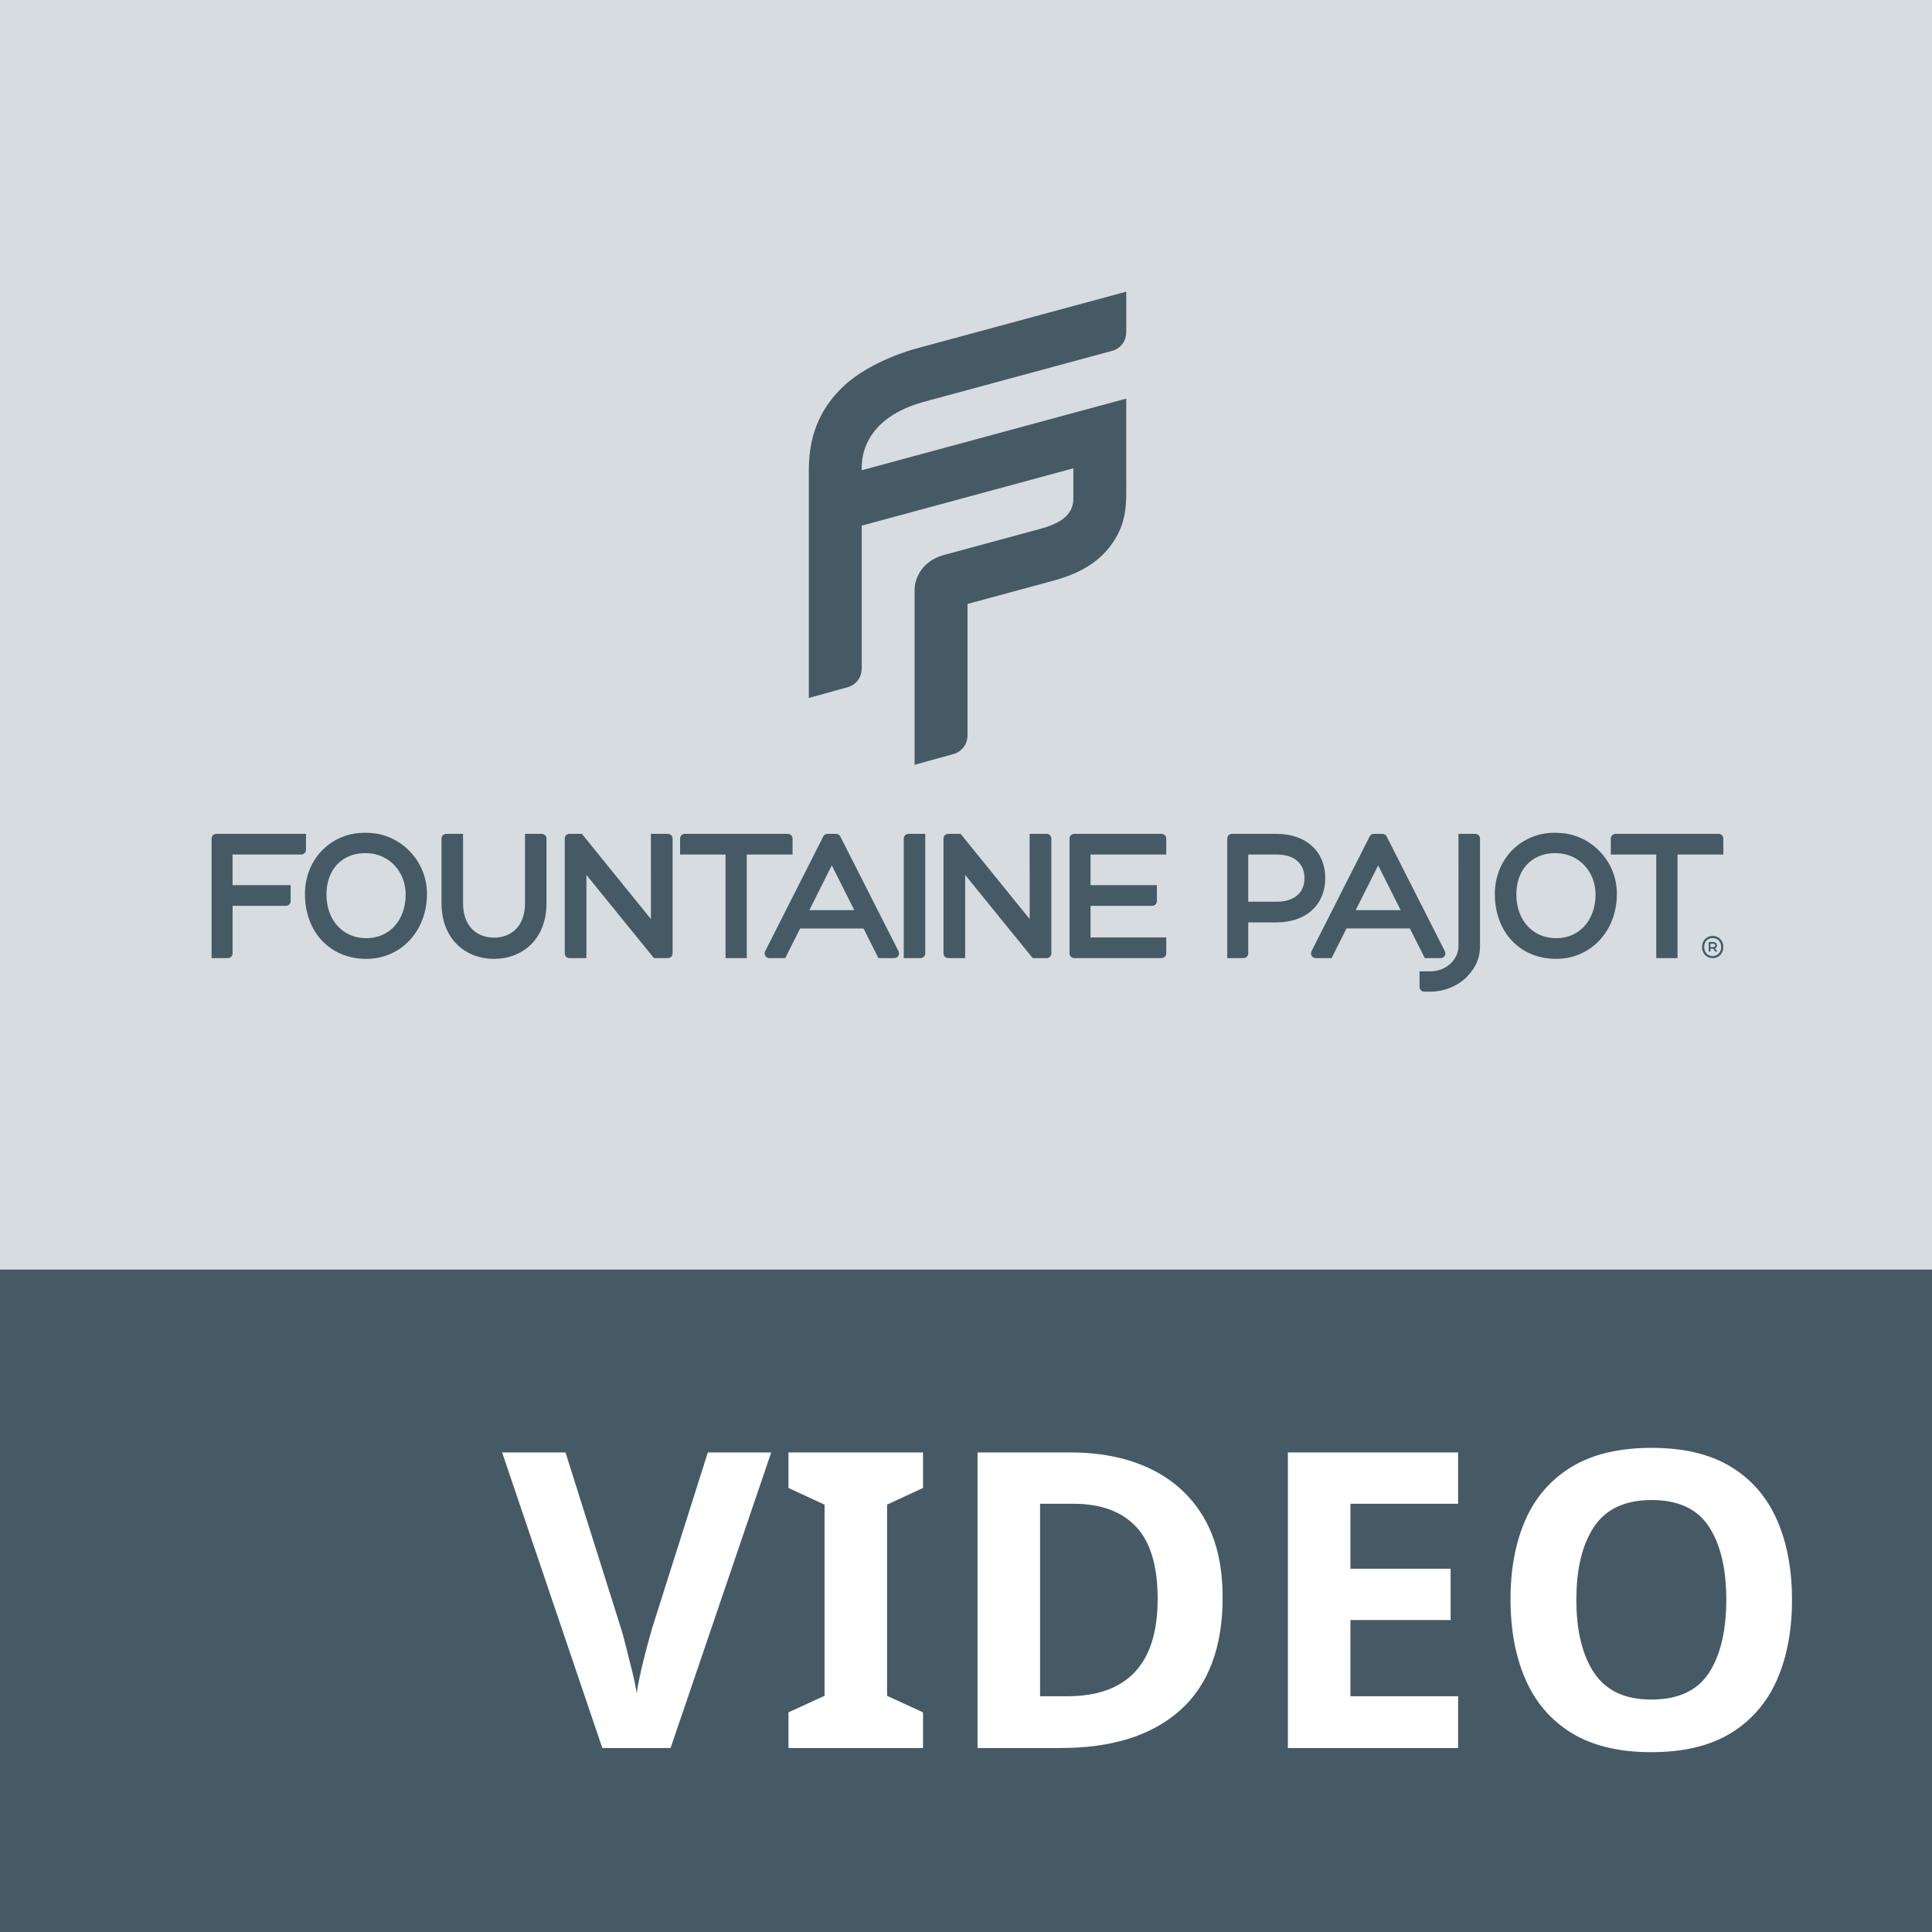
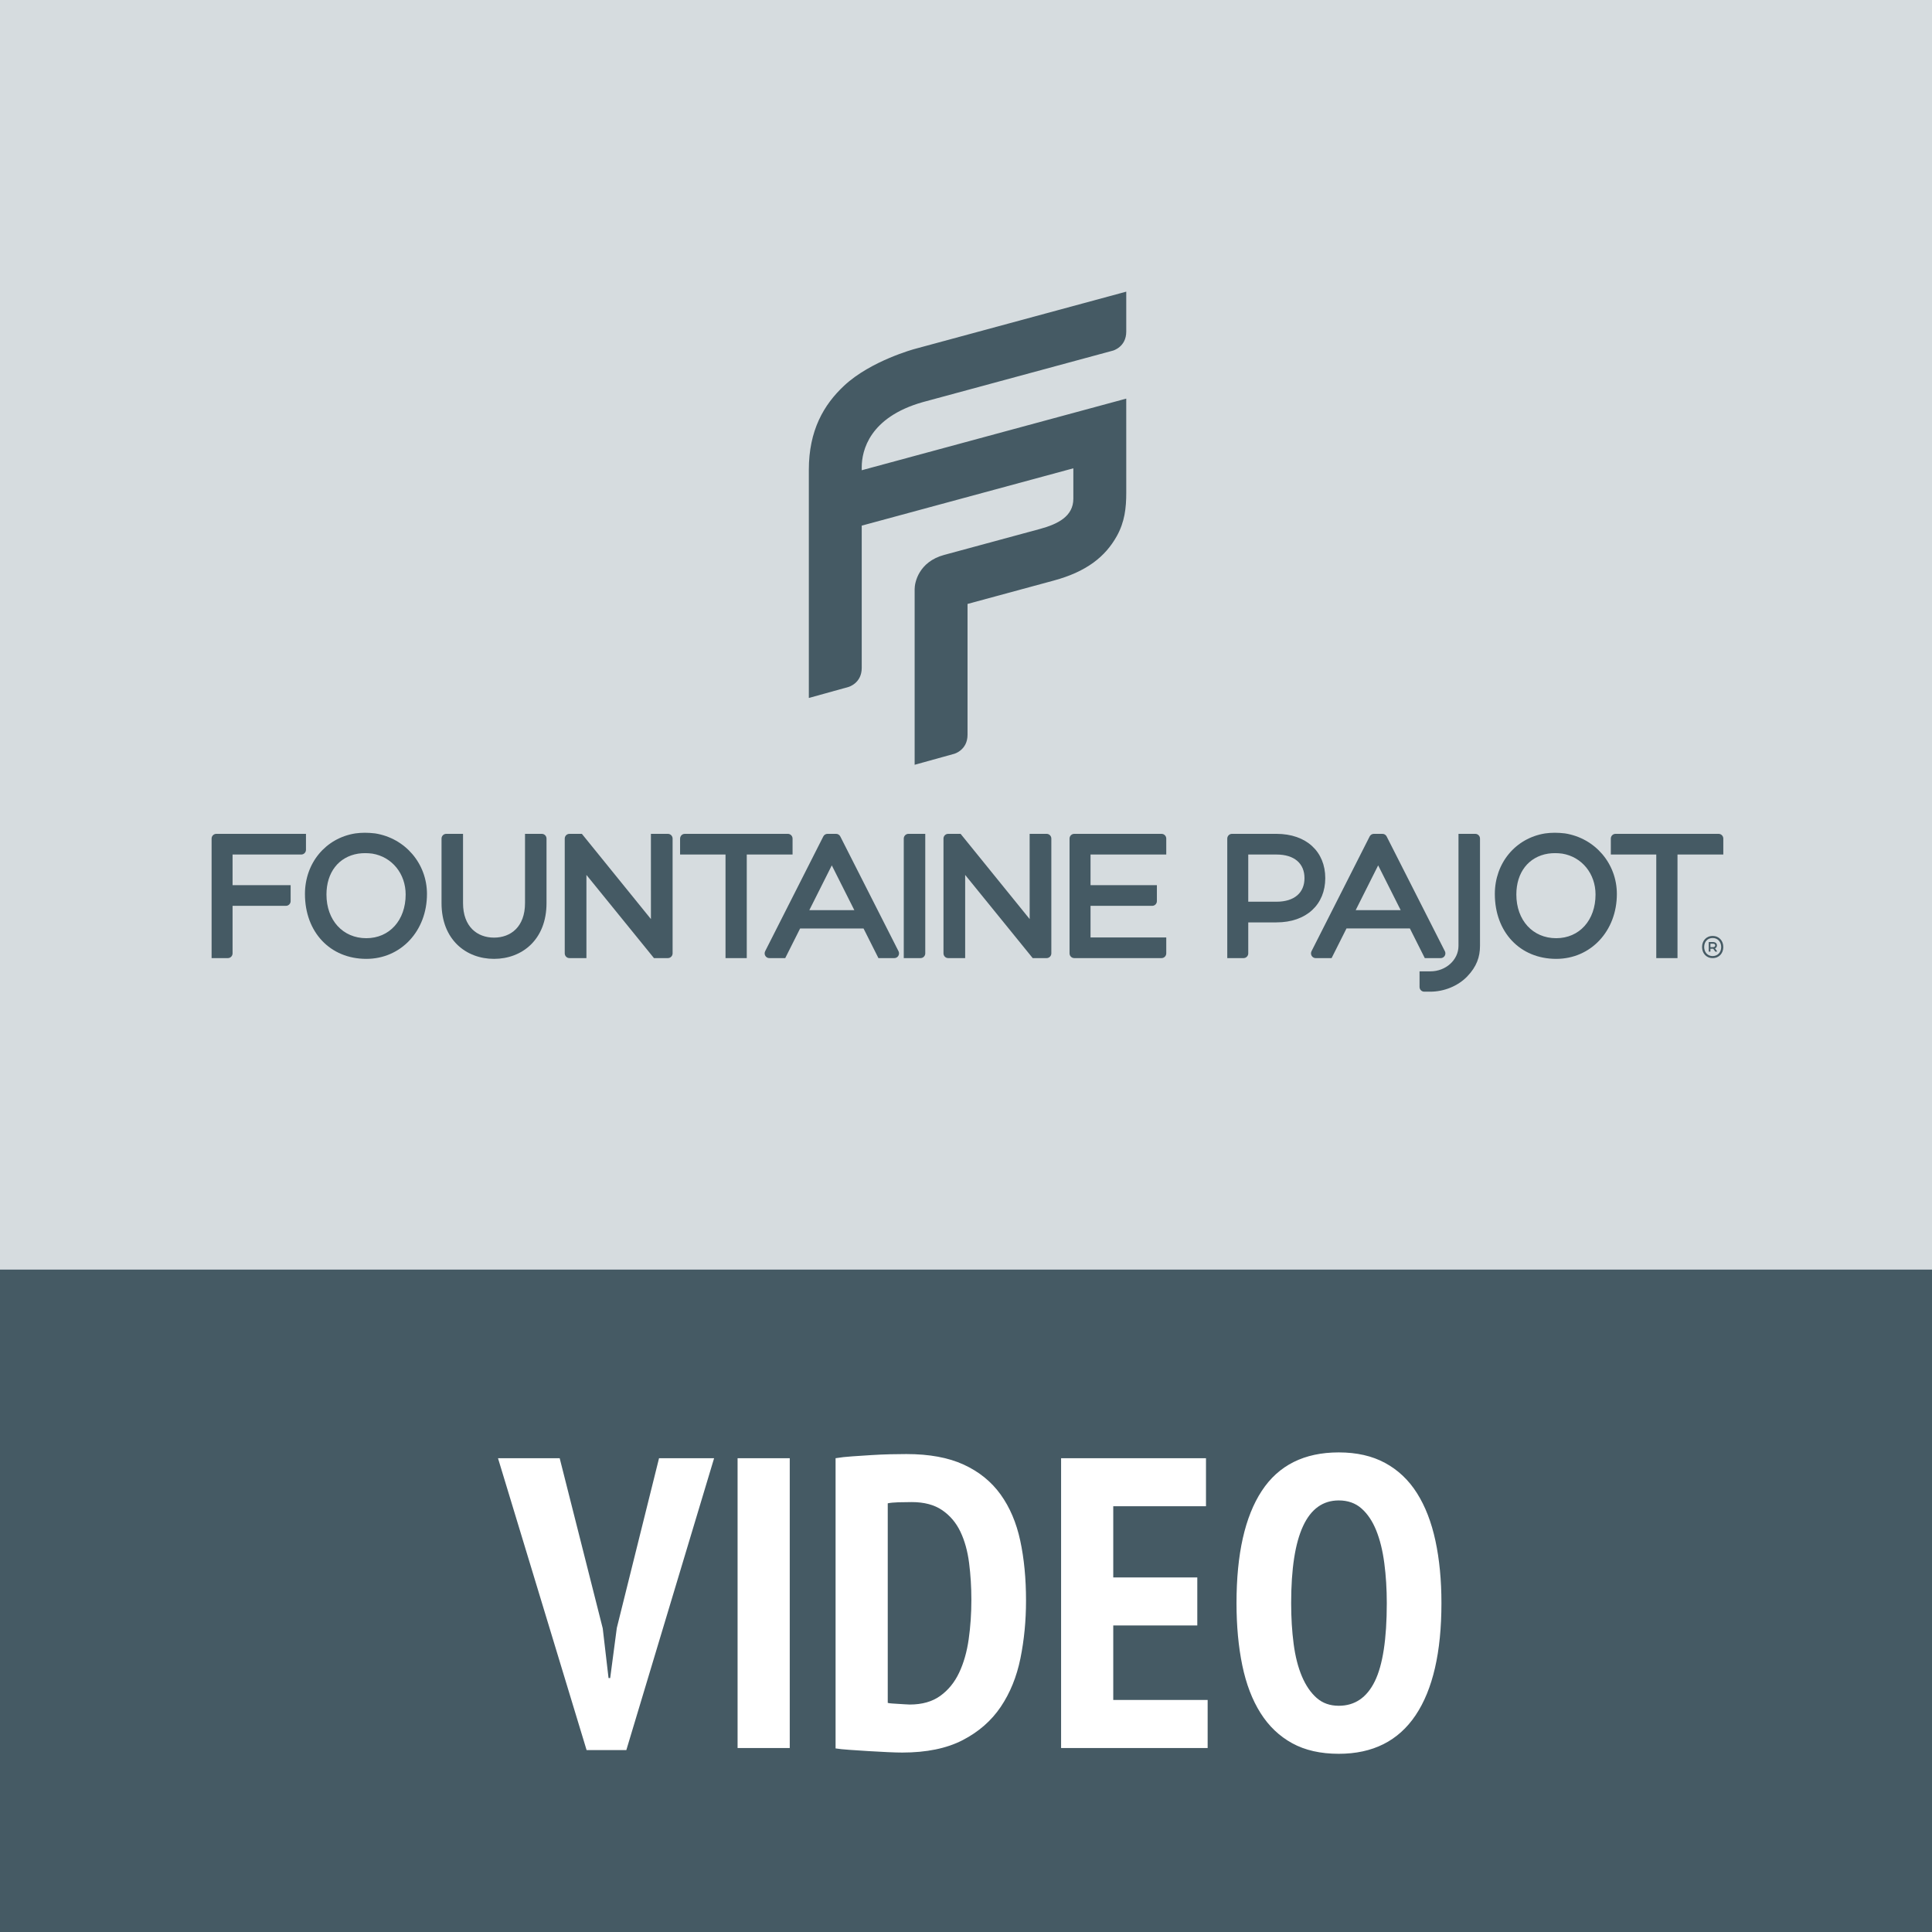
- <svg xmlns="http://www.w3.org/2000/svg" width="210" height="210" viewBox="0 0 210 210">
-   <g fill="none" fill-rule="evenodd">
-     <path fill="#B0BEC5" d="M0 0h210v210H0z" opacity=".4" />
-     <g fill="#455A64">
-       <path d="M122.42 53.56c0 1.64-.167 3.18-1.038 4.73-1.223 2.178-3.217 3.83-6.835 4.812l-9.38 2.544V79.87c0 1.664-1.44 2.064-1.44 2.064l-4.31 1.194V64.022c0-.694.438-2.954 3.21-3.705l10.41-2.821c1.946-.528 3.63-1.374 3.63-3.286v-3.307l-23.001 6.231v15.474c0 1.663-1.44 2.063-1.44 2.063l-4.31 1.195V51.068c0-4.287 1.62-7.075 3.841-9.15 2.898-2.708 7.66-3.987 7.66-3.987l23.002-6.23v4.346c0 1.672-1.442 2.063-1.442 2.063l-20.707 5.608c-5.76 1.647-6.604 5.25-6.604 7.076v.32l28.751-7.786.002 10.233M39.817 101.978c-2.551 0-4.332-1.953-4.332-4.748 0-2.402 1.326-4.105 3.454-4.443.247-.036.502-.054.758-.054.257 0 .523.019.777.053 2.13.35 3.619 2.177 3.619 4.444 0 2.795-1.76 4.748-4.276 4.748m.954-11.392c-.806-.093-1.455-.093-2.157.003-3.219.512-5.467 3.22-5.467 6.583 0 4.153 2.743 7.053 6.67 7.053 3.758 0 6.593-3.032 6.593-7.053a6.635 6.635 0 0 0-5.639-6.586M169.153 101.978c-2.551 0-4.333-1.953-4.333-4.748 0-2.402 1.327-4.105 3.455-4.443a5.21 5.21 0 0 1 .759-.054c.256 0 .522.019.776.053 2.13.35 3.618 2.177 3.618 4.444 0 2.795-1.758 4.748-4.275 4.748m.953-11.392c-.806-.093-1.455-.093-2.155.003-3.219.512-5.469 3.22-5.469 6.583 0 4.153 2.744 7.053 6.671 7.053 3.758 0 6.593-3.032 6.593-7.053a6.634 6.634 0 0 0-5.64-6.586M58.896 90.636h-1.829v7.526c0 2.578-1.55 3.753-3.369 3.753-1.818 0-3.368-1.175-3.368-3.753v-7.526H48.5a.513.513 0 0 0-.508.514v7.012c0 3.98 2.668 6.063 5.705 6.063 3.039 0 5.706-2.083 5.706-6.063V91.15a.513.513 0 0 0-.508-.514M98.235 91.15v12.991h1.828c.28 0 .509-.231.509-.513V90.636h-1.828a.513.513 0 0 0-.51.514M160.36 90.636h-1.827l-.002 12.178c0 1.523-1.376 2.767-3.052 2.767h-1.18v1.695c0 .283.228.515.507.515h.662c1.494 0 3.016-.611 4.032-1.675.997-1.047 1.37-2.089 1.37-3.302V91.15a.513.513 0 0 0-.51-.514M126.258 90.636h-9.493c-.28 0-.51.231-.51.514v12.477c0 .283.23.514.51.514h9.493c.28 0 .509-.23.509-.514v-1.731h-8.23V98.46h6.704c.28 0 .508-.23.508-.515v-1.732h-7.213v-3.33h8.23V91.15a.513.513 0 0 0-.508-.514M81.17 92.883h4.978V91.15a.513.513 0 0 0-.508-.514H74.43c-.174 0-.33.09-.42.228a.51.51 0 0 0-.088.286v1.733h4.94v11.258h2.308V92.883zM186.807 90.636h-11.209a.513.513 0 0 0-.509.514v1.733h4.94v11.258h2.308V92.883h4.979V91.15a.513.513 0 0 0-.51-.514M72.6 90.636h-1.85l.003 9.264-7.506-9.264h-1.353a.512.512 0 0 0-.509.514v12.477c0 .283.229.514.509.514h1.848V95.1l7.34 9.041H72.6c.28 0 .509-.23.509-.514V91.15a.513.513 0 0 0-.51-.514M113.767 90.636h-1.849l.002 9.264-7.506-9.264h-1.353a.512.512 0 0 0-.508.514v12.477c0 .283.228.514.508.514h1.848V95.1l7.34 9.041h1.518c.28 0 .509-.23.509-.514V91.15a.513.513 0 0 0-.509-.514M87.97 98.93l2.443-4.868 2.449 4.868h-4.893zm3.36-8.024a.51.51 0 0 0-.447-.27h-.94a.51.51 0 0 0-.449.272l-6.325 12.485a.52.52 0 0 0-.056.234.51.51 0 0 0 .508.514h1.731l1.617-3.22h6.893l1.619 3.22h1.73a.511.511 0 0 0 .453-.748l-6.335-12.487z" />
-       <path d="M149.8 94.062l2.448 4.867h-4.891l2.443-4.867zm3.449 6.858l1.62 3.222h1.73a.512.512 0 0 0 .452-.749l-6.335-12.487a.508.508 0 0 0-.447-.27h-.94a.51.51 0 0 0-.448.272l-6.325 12.484a.511.511 0 0 0 .452.75h1.73l1.619-3.222h6.892zM138.745 98.013h-3.065v-5.13h3.065c1.978 0 3.047 1.002 3.047 2.565s-1.07 2.565-3.047 2.565m5.306-2.565c0-2.858-2.036-4.812-5.306-4.812h-4.837c-.28 0-.509.23-.509.515v12.99h1.772c.28 0 .509-.23.509-.513v-3.368h3.065c3.27 0 5.306-1.955 5.306-4.812M33.258 92.368a.513.513 0 0 1-.509.515h-7.47v3.33h6.312v1.733a.511.511 0 0 1-.51.514H25.28v5.168a.512.512 0 0 1-.509.514H23V91.15c0-.283.23-.514.509-.514h9.75v1.732zM187.315 102.939c0-.657-.433-1.204-1.159-1.204-.72 0-1.15.547-1.15 1.204 0 .65.43 1.202 1.15 1.202.726 0 1.16-.546 1.16-1.202zm-.23 0c0 .557-.367.981-.929.981-.551 0-.92-.43-.92-.981 0-.58.369-.982.92-.982.562 0 .93.424.93.982zm-1.352-.542v1.043h.183v-.316h.307l.224.316h.189v-.047l-.22-.31a.34.34 0 0 0 .21-.32c0-.223-.169-.366-.429-.366h-.464zm.464.18c.148 0 .236.056.236.186 0 .124-.099.185-.241.185h-.276v-.371h.281z" />
+ <svg xmlns="http://www.w3.org/2000/svg" width="210px" height="210px" viewBox="0 0 210 210" version="1.1">
+   <defs />
+   <g id="Page-1" stroke="none" stroke-width="1" fill="none" fill-rule="evenodd">
+     <g id="boat-icons-big" transform="translate(-330, -396)">
+       <g id="Group-2-Copy-6" transform="translate(330, 396)">
+         <rect id="Rectangle-12" fill="#B0BEC5" opacity="0.4" x="0" y="0" width="210" height="210" />
+         <g id="Page-1" transform="translate(23, 31)" fill="#455A64">
+           <g id="Group-3" transform="translate(64.47479, 0.39808)">
+             <path d="M34.945,22.163 C34.945,23.803 34.778,25.342 33.907,26.891 C32.684,29.069 30.691,30.722 27.072,31.704 L17.692,34.248 L17.692,48.472 C17.692,50.136 16.252,50.536 16.252,50.536 L11.943,51.73 L11.943,32.624 C11.943,31.93 12.381,29.67 15.153,28.919 C15.153,28.919 25.556,26.1 25.563,26.098 C27.508,25.57 29.193,24.724 29.193,22.812 L29.193,19.505 L6.191,25.736 L6.191,41.21 C6.191,42.873 4.75,43.273 4.75,43.273 L0.442,44.468 L0.442,19.67 C0.442,15.383 2.061,12.595 4.282,10.52 C7.18,7.812 11.942,6.533 11.942,6.533 L34.944,0.303 L34.944,4.649 C34.944,6.321 33.503,6.712 33.503,6.712 L12.795,12.32 C7.036,13.967 6.191,17.57 6.191,19.396 L6.191,19.715 L34.943,11.93 C34.943,11.93 34.945,22.156 34.945,22.163" id="Fill-1" />
+           </g>
+           <path d="M16.817,70.978 C14.266,70.978 12.485,69.025 12.485,66.23 C12.485,63.828 13.811,62.125 15.939,61.787 C16.186,61.751 16.441,61.733 16.697,61.733 C16.954,61.733 17.22,61.752 17.474,61.786 C19.605,62.136 21.093,63.963 21.093,66.23 C21.093,69.025 19.334,70.978 16.817,70.978 M17.771,59.586 C16.965,59.493 16.316,59.493 15.614,59.589 C12.395,60.101 10.147,62.808 10.147,66.172 C10.147,70.325 12.89,73.225 16.817,73.225 C20.575,73.225 23.41,70.193 23.41,66.172 C23.41,62.871 21.046,60.103 17.771,59.586" id="Fill-4" />
+           <path d="M146.153,70.978 C143.602,70.978 141.82,69.025 141.82,66.23 C141.82,63.828 143.147,62.125 145.275,61.787 C145.522,61.751 145.777,61.733 146.034,61.733 C146.29,61.733 146.556,61.752 146.81,61.786 C148.941,62.136 150.428,63.963 150.428,66.23 C150.428,69.025 148.67,70.978 146.153,70.978 M147.106,59.586 C146.3,59.493 145.651,59.493 144.951,59.589 C141.732,60.101 139.482,62.808 139.482,66.172 C139.482,70.325 142.226,73.225 146.153,73.225 C149.911,73.225 152.746,70.193 152.746,66.172 C152.746,62.871 150.383,60.103 147.106,59.586" id="Fill-6" />
+           <path d="M35.896,59.636 L34.067,59.636 L34.067,67.162 C34.067,69.74 32.518,70.915 30.698,70.915 C28.88,70.915 27.33,69.74 27.33,67.162 L27.329,59.636 L25.501,59.636 C25.222,59.636 24.993,59.867 24.993,60.15 L24.993,67.162 C24.993,71.142 27.661,73.225 30.698,73.225 C33.737,73.225 36.404,71.142 36.404,67.162 L36.404,60.15 C36.404,59.867 36.175,59.636 35.896,59.636" id="Fill-8" />
+           <path d="M75.235,60.15 L75.235,73.141 L77.063,73.141 C77.343,73.141 77.572,72.91 77.572,72.628 L77.572,59.636 L75.744,59.636 C75.464,59.636 75.235,59.868 75.235,60.15" id="Fill-10" />
+           <g id="Group-14" transform="translate(131.0294, 59.26912)">
+             <path d="M6.331,0.367 L4.503,0.367 L4.502,12.545 C4.502,14.068 3.126,15.312 1.449,15.312 L0.269,15.312 L0.269,17.006 C0.269,17.29 0.497,17.522 0.777,17.522 L1.438,17.522 C2.933,17.522 4.455,16.91 5.47,15.847 C6.467,14.8 6.84,13.758 6.84,12.545 L6.84,0.881 C6.84,0.598 6.611,0.367 6.331,0.367" id="Fill-12" />
+           </g>
+           <path d="M103.258,59.636 L93.765,59.636 C93.485,59.636 93.255,59.867 93.255,60.15 L93.255,72.627 C93.255,72.91 93.485,73.141 93.765,73.141 L103.258,73.141 C103.537,73.141 103.767,72.91 103.767,72.627 L103.767,70.896 L95.536,70.896 L95.536,67.46 L102.241,67.46 C102.522,67.46 102.749,67.23 102.749,66.945 L102.749,65.213 L95.536,65.213 L95.536,61.883 L103.767,61.883 L103.767,60.15 C103.767,59.867 103.537,59.636 103.258,59.636" id="Fill-15" />
+           <path d="M58.17,61.883 L63.148,61.883 L63.148,60.15 C63.148,60.009 63.091,59.881 62.999,59.788 C62.907,59.694 62.779,59.636 62.64,59.636 L51.43,59.636 C51.256,59.636 51.1,59.726 51.01,59.864 C50.955,59.945 50.922,60.044 50.922,60.15 L50.922,61.883 L55.861,61.883 L55.861,73.141 L58.17,73.141 L58.17,61.883 Z" id="Fill-17" />
+           <path d="M163.807,59.636 L163.807,59.636 L152.598,59.636 L152.597,59.636 C152.318,59.636 152.089,59.867 152.089,60.15 L152.089,61.883 L157.029,61.883 L157.029,73.141 L159.337,73.141 L159.337,61.883 L164.314,61.883 L164.316,61.883 L164.316,60.15 C164.316,59.867 164.086,59.636 163.807,59.636" id="Fill-19" />
+           <path d="M49.6,59.636 L47.751,59.636 L47.753,68.9 L40.247,59.636 L38.894,59.636 C38.614,59.636 38.385,59.867 38.385,60.15 L38.385,72.627 C38.385,72.91 38.614,73.141 38.894,73.141 L40.742,73.141 L40.742,64.1 L48.082,73.141 L49.6,73.141 C49.879,73.141 50.109,72.91 50.109,72.627 L50.109,60.15 C50.109,59.867 49.879,59.636 49.6,59.636" id="Fill-21" />
+           <path d="M90.767,59.636 L88.918,59.636 L88.92,68.9 L81.414,59.636 L80.061,59.636 C79.781,59.636 79.553,59.867 79.553,60.15 L79.553,72.627 C79.553,72.91 79.781,73.141 80.061,73.141 L81.909,73.141 L81.909,64.1 L89.249,73.141 L90.767,73.141 C91.046,73.141 91.276,72.91 91.276,72.627 L91.276,60.15 C91.276,59.867 91.046,59.636 90.767,59.636" id="Fill-23" />
+           <path d="M64.969,67.93 L67.413,63.062 L69.862,67.93 L64.969,67.93 Z M68.329,59.906 C68.243,59.746 68.075,59.636 67.883,59.636 L66.942,59.636 C66.75,59.636 66.58,59.746 66.494,59.908 L60.169,72.393 C60.134,72.463 60.113,72.543 60.113,72.627 C60.113,72.911 60.341,73.141 60.621,73.141 L62.352,73.141 L63.969,69.921 L70.862,69.921 L72.481,73.141 L74.211,73.141 C74.493,73.141 74.72,72.911 74.72,72.627 C74.72,72.543 74.701,72.464 74.664,72.393 L68.329,59.906 Z" id="Fill-25" />
+           <path d="M126.8,63.062 L129.248,67.929 L124.357,67.929 L126.8,63.062 Z M130.249,69.92 L131.868,73.142 L133.599,73.142 C133.88,73.142 134.108,72.912 134.108,72.627 C134.108,72.543 134.087,72.464 134.051,72.393 L127.716,59.906 C127.63,59.746 127.462,59.636 127.269,59.636 L126.33,59.636 C126.136,59.636 125.968,59.746 125.881,59.908 L119.556,72.392 C119.52,72.462 119.5,72.543 119.5,72.627 C119.5,72.912 119.728,73.142 120.008,73.142 L121.739,73.142 L123.357,69.92 L130.249,69.92 Z" id="Fill-27" />
+           <path d="M115.745,67.013 L112.68,67.013 L112.68,61.883 L115.745,61.883 C117.723,61.883 118.792,62.885 118.792,64.448 C118.792,66.011 117.723,67.013 115.745,67.013 M121.051,64.448 C121.051,61.59 119.015,59.636 115.745,59.636 L110.908,59.636 C110.629,59.636 110.399,59.867 110.399,60.151 L110.399,73.142 L112.171,73.142 C112.45,73.142 112.68,72.91 112.68,72.628 L112.68,72.023 L112.68,69.26 L115.745,69.26 C119.015,69.26 121.051,67.305 121.051,64.448" id="Fill-29" />
+           <path d="M10.258,61.368 C10.258,61.651 10.029,61.883 9.749,61.883 L2.279,61.883 L2.279,65.213 L8.591,65.213 L8.591,66.946 C8.591,67.23 8.363,67.46 8.082,67.46 L2.279,67.46 L2.279,72.628 C2.279,72.911 2.051,73.142 1.77,73.142 L0,73.142 L0,60.15 C0,59.867 0.23,59.636 0.509,59.636 L10.258,59.636 L10.258,61.368 Z" id="Fill-31" />
+           <path d="M164.315,71.939 C164.315,71.282 163.882,70.735 163.156,70.735 C162.437,70.735 162.007,71.282 162.007,71.939 C162.007,72.589 162.437,73.141 163.156,73.141 C163.882,73.141 164.315,72.595 164.315,71.939 L164.315,71.939 Z M164.086,71.939 C164.086,72.496 163.718,72.92 163.156,72.92 C162.605,72.92 162.236,72.491 162.236,71.939 C162.236,71.36 162.605,70.957 163.156,70.957 C163.718,70.957 164.086,71.381 164.086,71.939 L164.086,71.939 Z M162.733,71.397 L162.733,72.44 L162.916,72.44 L162.916,72.124 L163.223,72.124 L163.447,72.44 L163.636,72.44 L163.636,72.393 L163.417,72.084 C163.544,72.026 163.626,71.913 163.626,71.763 C163.626,71.54 163.457,71.397 163.197,71.397 L162.733,71.397 Z M163.197,71.577 C163.345,71.577 163.433,71.633 163.433,71.763 C163.433,71.887 163.334,71.948 163.192,71.948 L162.916,71.948 L162.916,71.577 L163.197,71.577 Z" id="Fill-33" />
+         </g>
+         <rect id="Rectangle-12-Copy" fill="#455A64" x="0" y="138" width="210" height="72" />
+         <path d="M65.515,176.995 L66.145,182.395 L66.325,182.395 L67.045,176.95 L71.635,158.5 L77.62,158.5 L68.08,190.225 L63.76,190.225 L54.13,158.5 L60.835,158.5 L65.515,176.995 Z M80.172,158.5 L85.842,158.5 L85.842,190 L80.172,190 L80.172,158.5 Z M90.824,158.5 C91.364,158.41 91.971,158.343 92.646,158.298 C93.321,158.252 94.011,158.208 94.716,158.162 C95.421,158.118 96.104,158.088 96.764,158.072 C97.424,158.058 98.009,158.05 98.519,158.05 C101.009,158.05 103.086,158.432 104.751,159.197 C106.416,159.963 107.751,161.042 108.756,162.438 C109.761,163.833 110.474,165.505 110.894,167.455 C111.314,169.405 111.524,171.58 111.524,173.98 C111.524,176.17 111.321,178.262 110.916,180.257 C110.511,182.253 109.799,184.007 108.779,185.523 C107.759,187.038 106.379,188.245 104.639,189.145 C102.899,190.045 100.709,190.495 98.069,190.495 C97.679,190.495 97.154,190.48 96.494,190.45 C95.834,190.42 95.144,190.382 94.424,190.338 C93.704,190.292 93.014,190.248 92.354,190.202 C91.694,190.157 91.184,190.105 90.824,190.045 L90.824,158.5 Z M99.104,163.27 C98.624,163.27 98.136,163.278 97.641,163.292 C97.146,163.308 96.764,163.345 96.494,163.405 L96.494,185.095 C96.584,185.125 96.741,185.148 96.966,185.162 C97.191,185.178 97.431,185.192 97.686,185.208 C97.941,185.222 98.181,185.238 98.406,185.252 C98.631,185.268 98.789,185.275 98.879,185.275 C100.229,185.275 101.339,184.96 102.209,184.33 C103.079,183.7 103.761,182.86 104.256,181.81 C104.751,180.76 105.096,179.553 105.291,178.188 C105.486,176.822 105.584,175.39 105.584,173.89 C105.584,172.51 105.501,171.175 105.336,169.885 C105.171,168.595 104.856,167.463 104.391,166.488 C103.926,165.512 103.266,164.733 102.411,164.148 C101.556,163.562 100.454,163.27 99.104,163.27 Z M115.336,158.5 L131.086,158.5 L131.086,163.72 L121.006,163.72 L121.006,171.46 L130.141,171.46 L130.141,176.68 L121.006,176.68 L121.006,184.78 L131.266,184.78 L131.266,190 L115.336,190 L115.336,158.5 Z M134.403,174.25 C134.403,168.91 135.318,164.845 137.148,162.055 C138.978,159.265 141.768,157.87 145.518,157.87 C147.468,157.87 149.148,158.252 150.558,159.018 C151.968,159.783 153.123,160.877 154.023,162.303 C154.923,163.728 155.591,165.452 156.026,167.477 C156.461,169.503 156.678,171.76 156.678,174.25 C156.678,179.59 155.741,183.655 153.866,186.445 C151.991,189.235 149.208,190.63 145.518,190.63 C143.538,190.63 141.851,190.248 140.456,189.482 C139.061,188.717 137.913,187.623 137.013,186.197 C136.113,184.772 135.453,183.048 135.033,181.023 C134.613,178.997 134.403,176.74 134.403,174.25 Z M140.343,174.25 C140.343,175.84 140.433,177.317 140.613,178.683 C140.793,180.048 141.093,181.225 141.513,182.215 C141.933,183.205 142.466,183.985 143.111,184.555 C143.756,185.125 144.558,185.41 145.518,185.41 C147.258,185.41 148.563,184.525 149.433,182.755 C150.303,180.985 150.738,178.15 150.738,174.25 C150.738,172.72 150.648,171.273 150.468,169.907 C150.288,168.542 149.996,167.358 149.591,166.352 C149.186,165.347 148.653,164.553 147.993,163.968 C147.333,163.382 146.508,163.09 145.518,163.09 C142.068,163.09 140.343,166.81 140.343,174.25 Z" id="VIDEO" fill="#FFFFFF" />
+       </g>
    </g>
-     <path fill="#455A64" d="M0 138h210v72H0z" />
-     <text fill="#FFF" font-family="PTSans-NarrowBold, PT Sans Narrow" font-size="45" font-style="condensed" font-weight="bold" letter-spacing=".437">
-       <tspan x="54.58" y="190">VIDEO</tspan>
-     </text>
  </g>
</svg>
